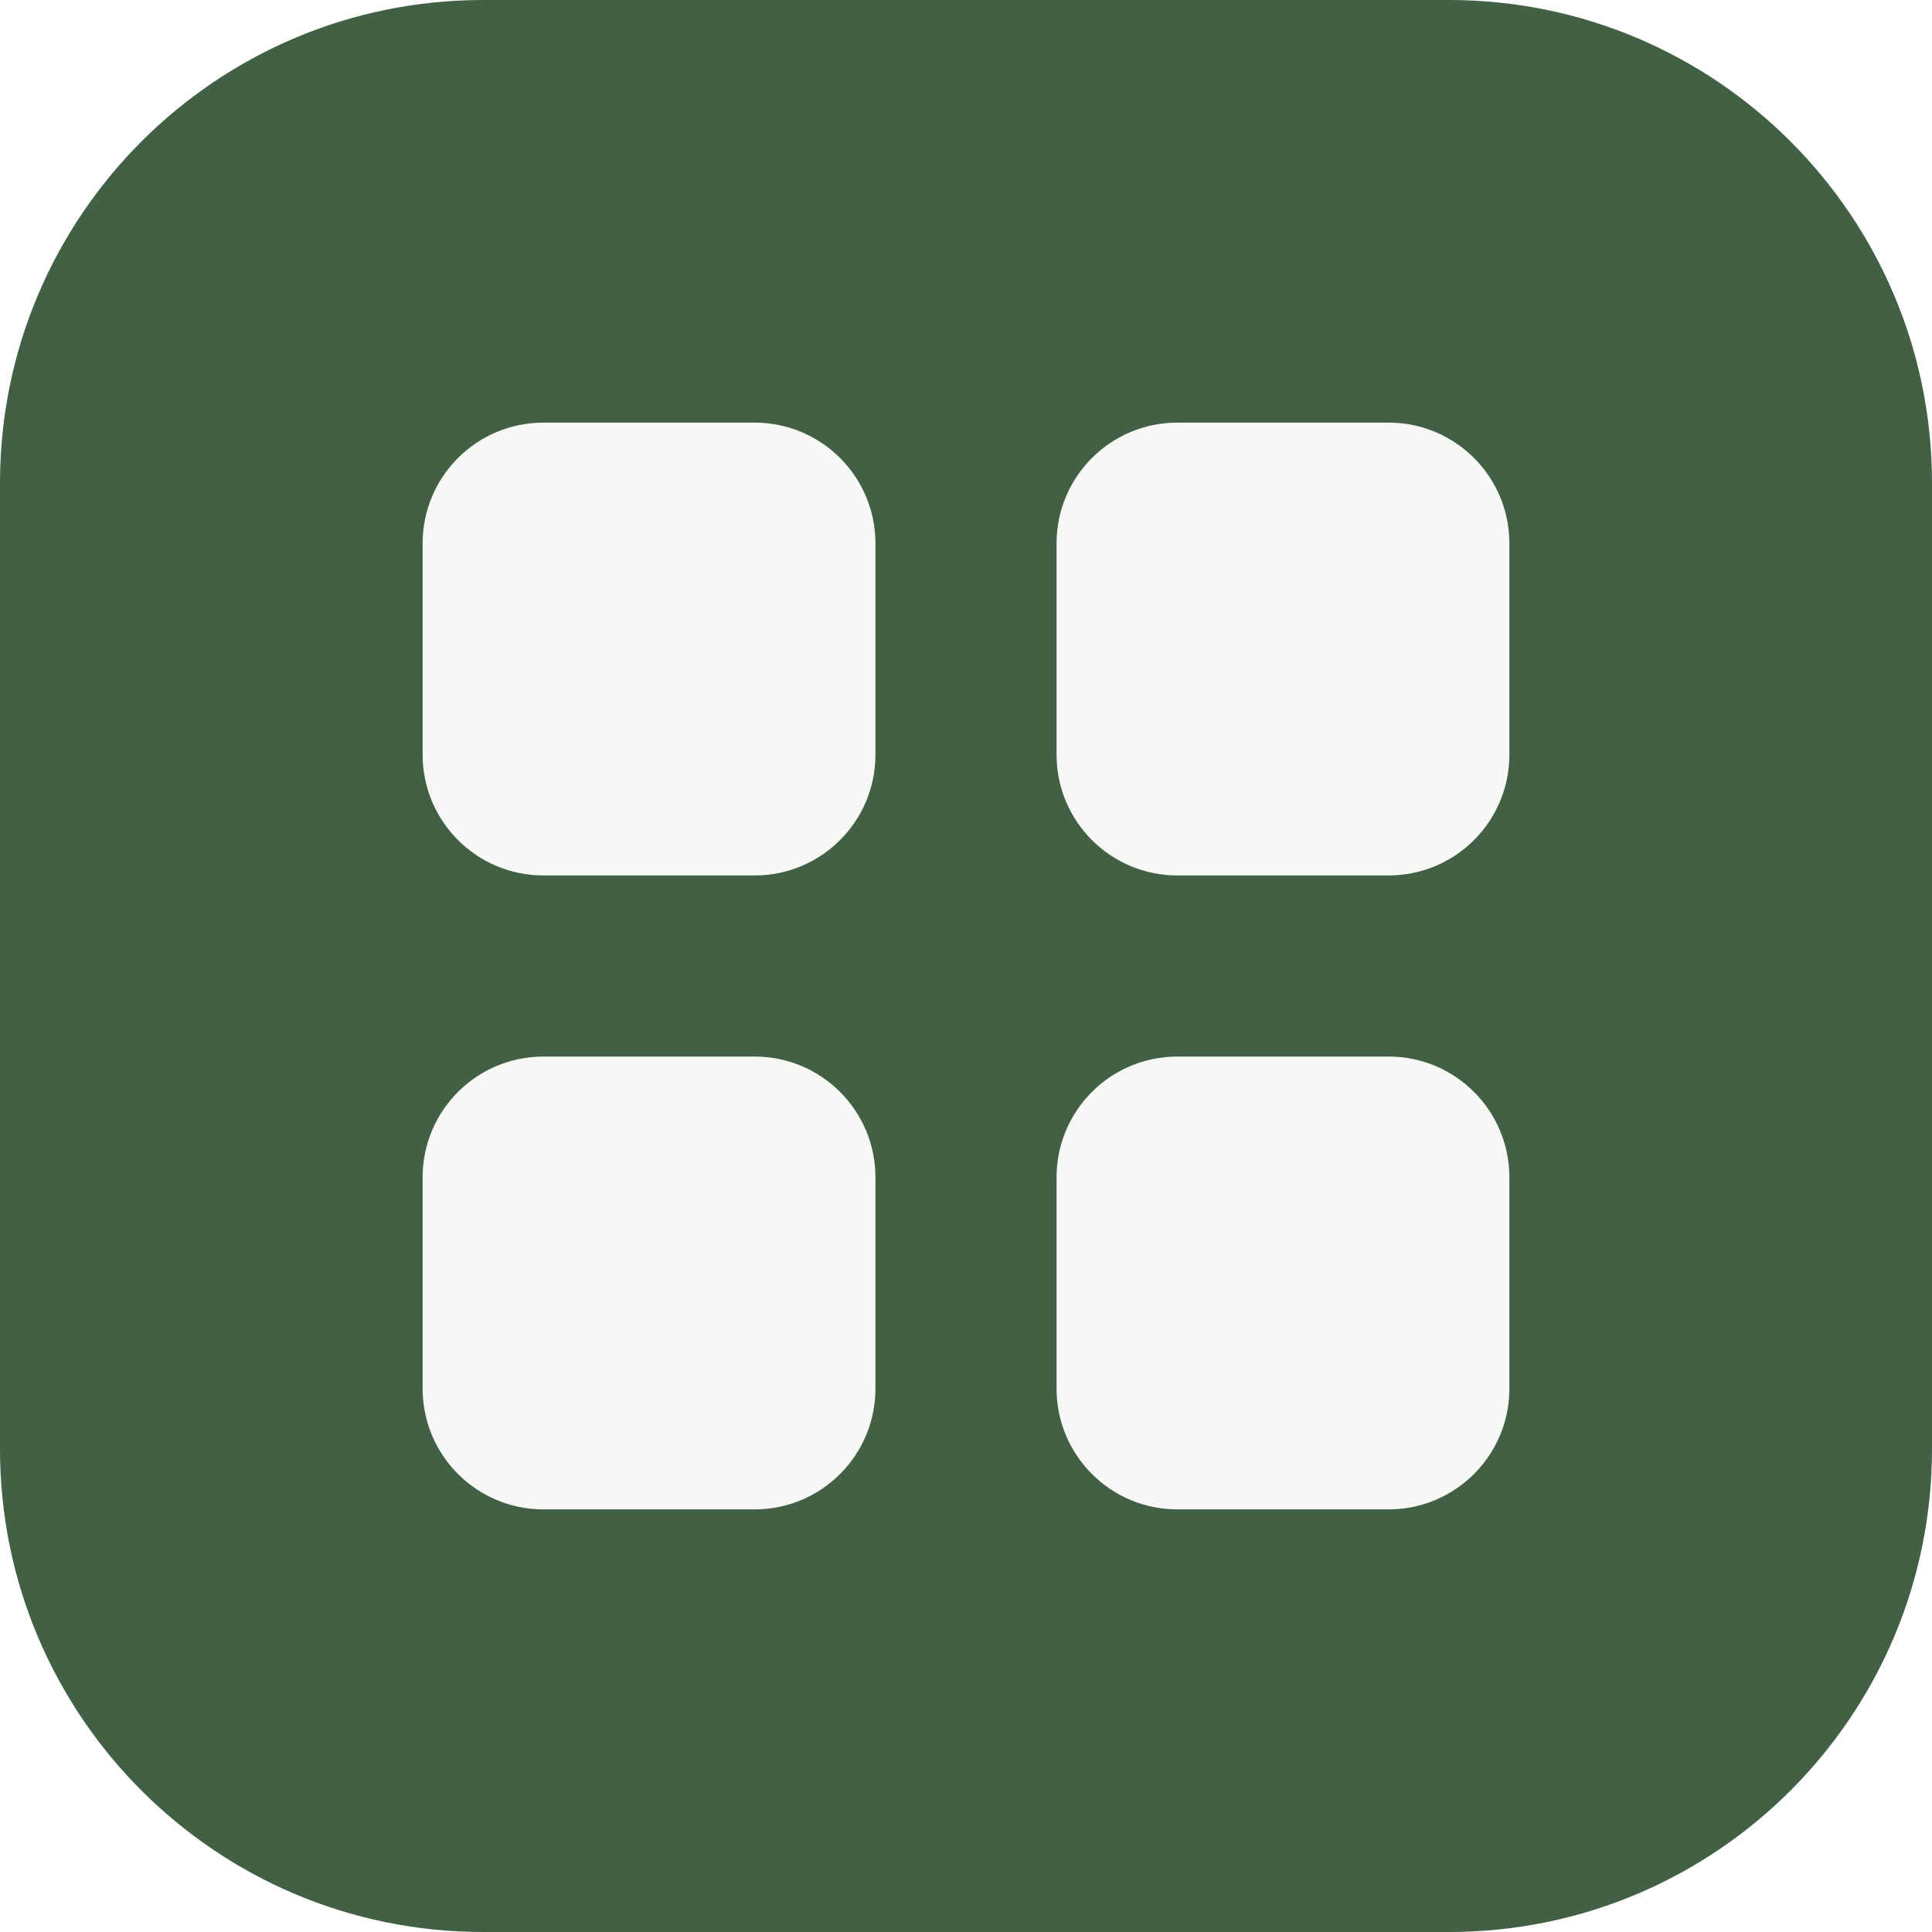
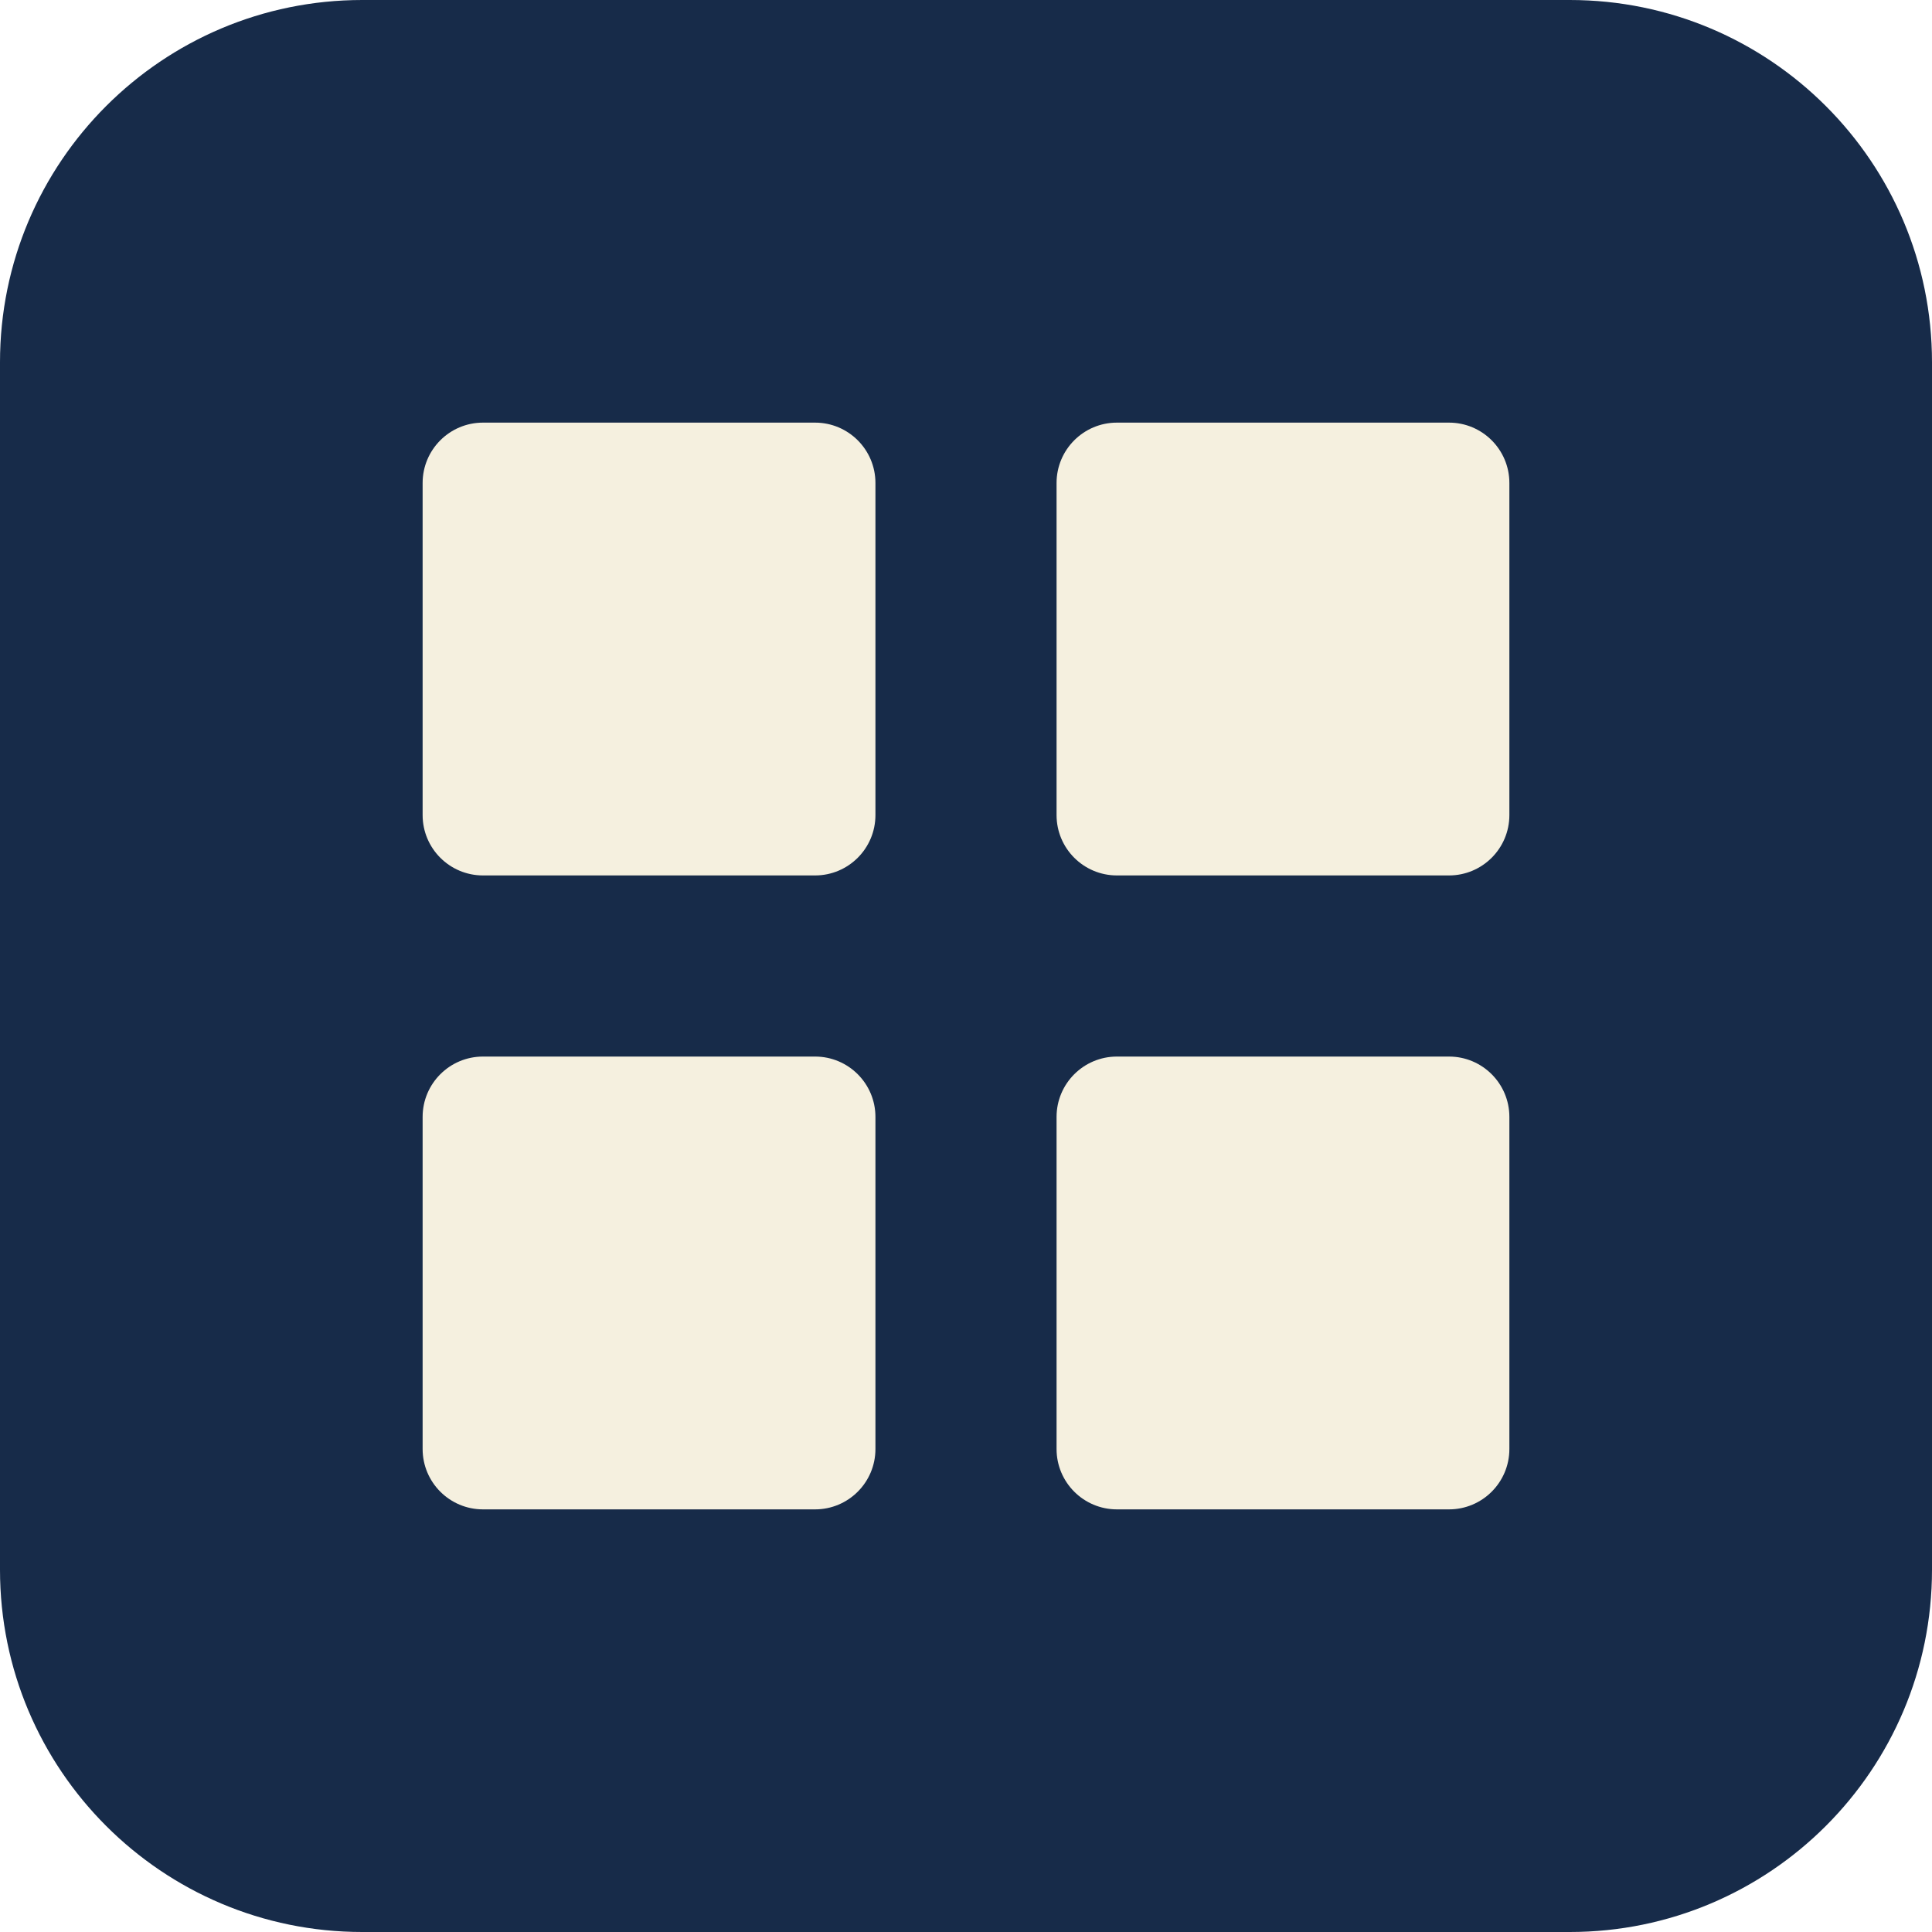
<svg xmlns="http://www.w3.org/2000/svg" viewBox="0 0 64 64">
-   <rect width="64" height="64" rx="16" fill="#416044" />
-   <g fill="#f7f8f5">
-     <rect x="14" y="14" width="15" height="15" rx="4" />
-     <rect x="35" y="14" width="15" height="15" rx="4" />
-     <rect x="14" y="35" width="15" height="15" rx="4" />
-     <rect x="35" y="35" width="15" height="15" rx="4" />
+   <rect width="64" height="64" rx="12" fill="#172b49" />
+   <g fill="#f5f0df">
+     <rect x="14" y="14" width="15" height="15" rx="2" />
+     <rect x="35" y="14" width="15" height="15" rx="2" />
+     <rect x="14" y="35" width="15" height="15" rx="2" />
+     <rect x="35" y="35" width="15" height="15" rx="2" />
  </g>
</svg>
